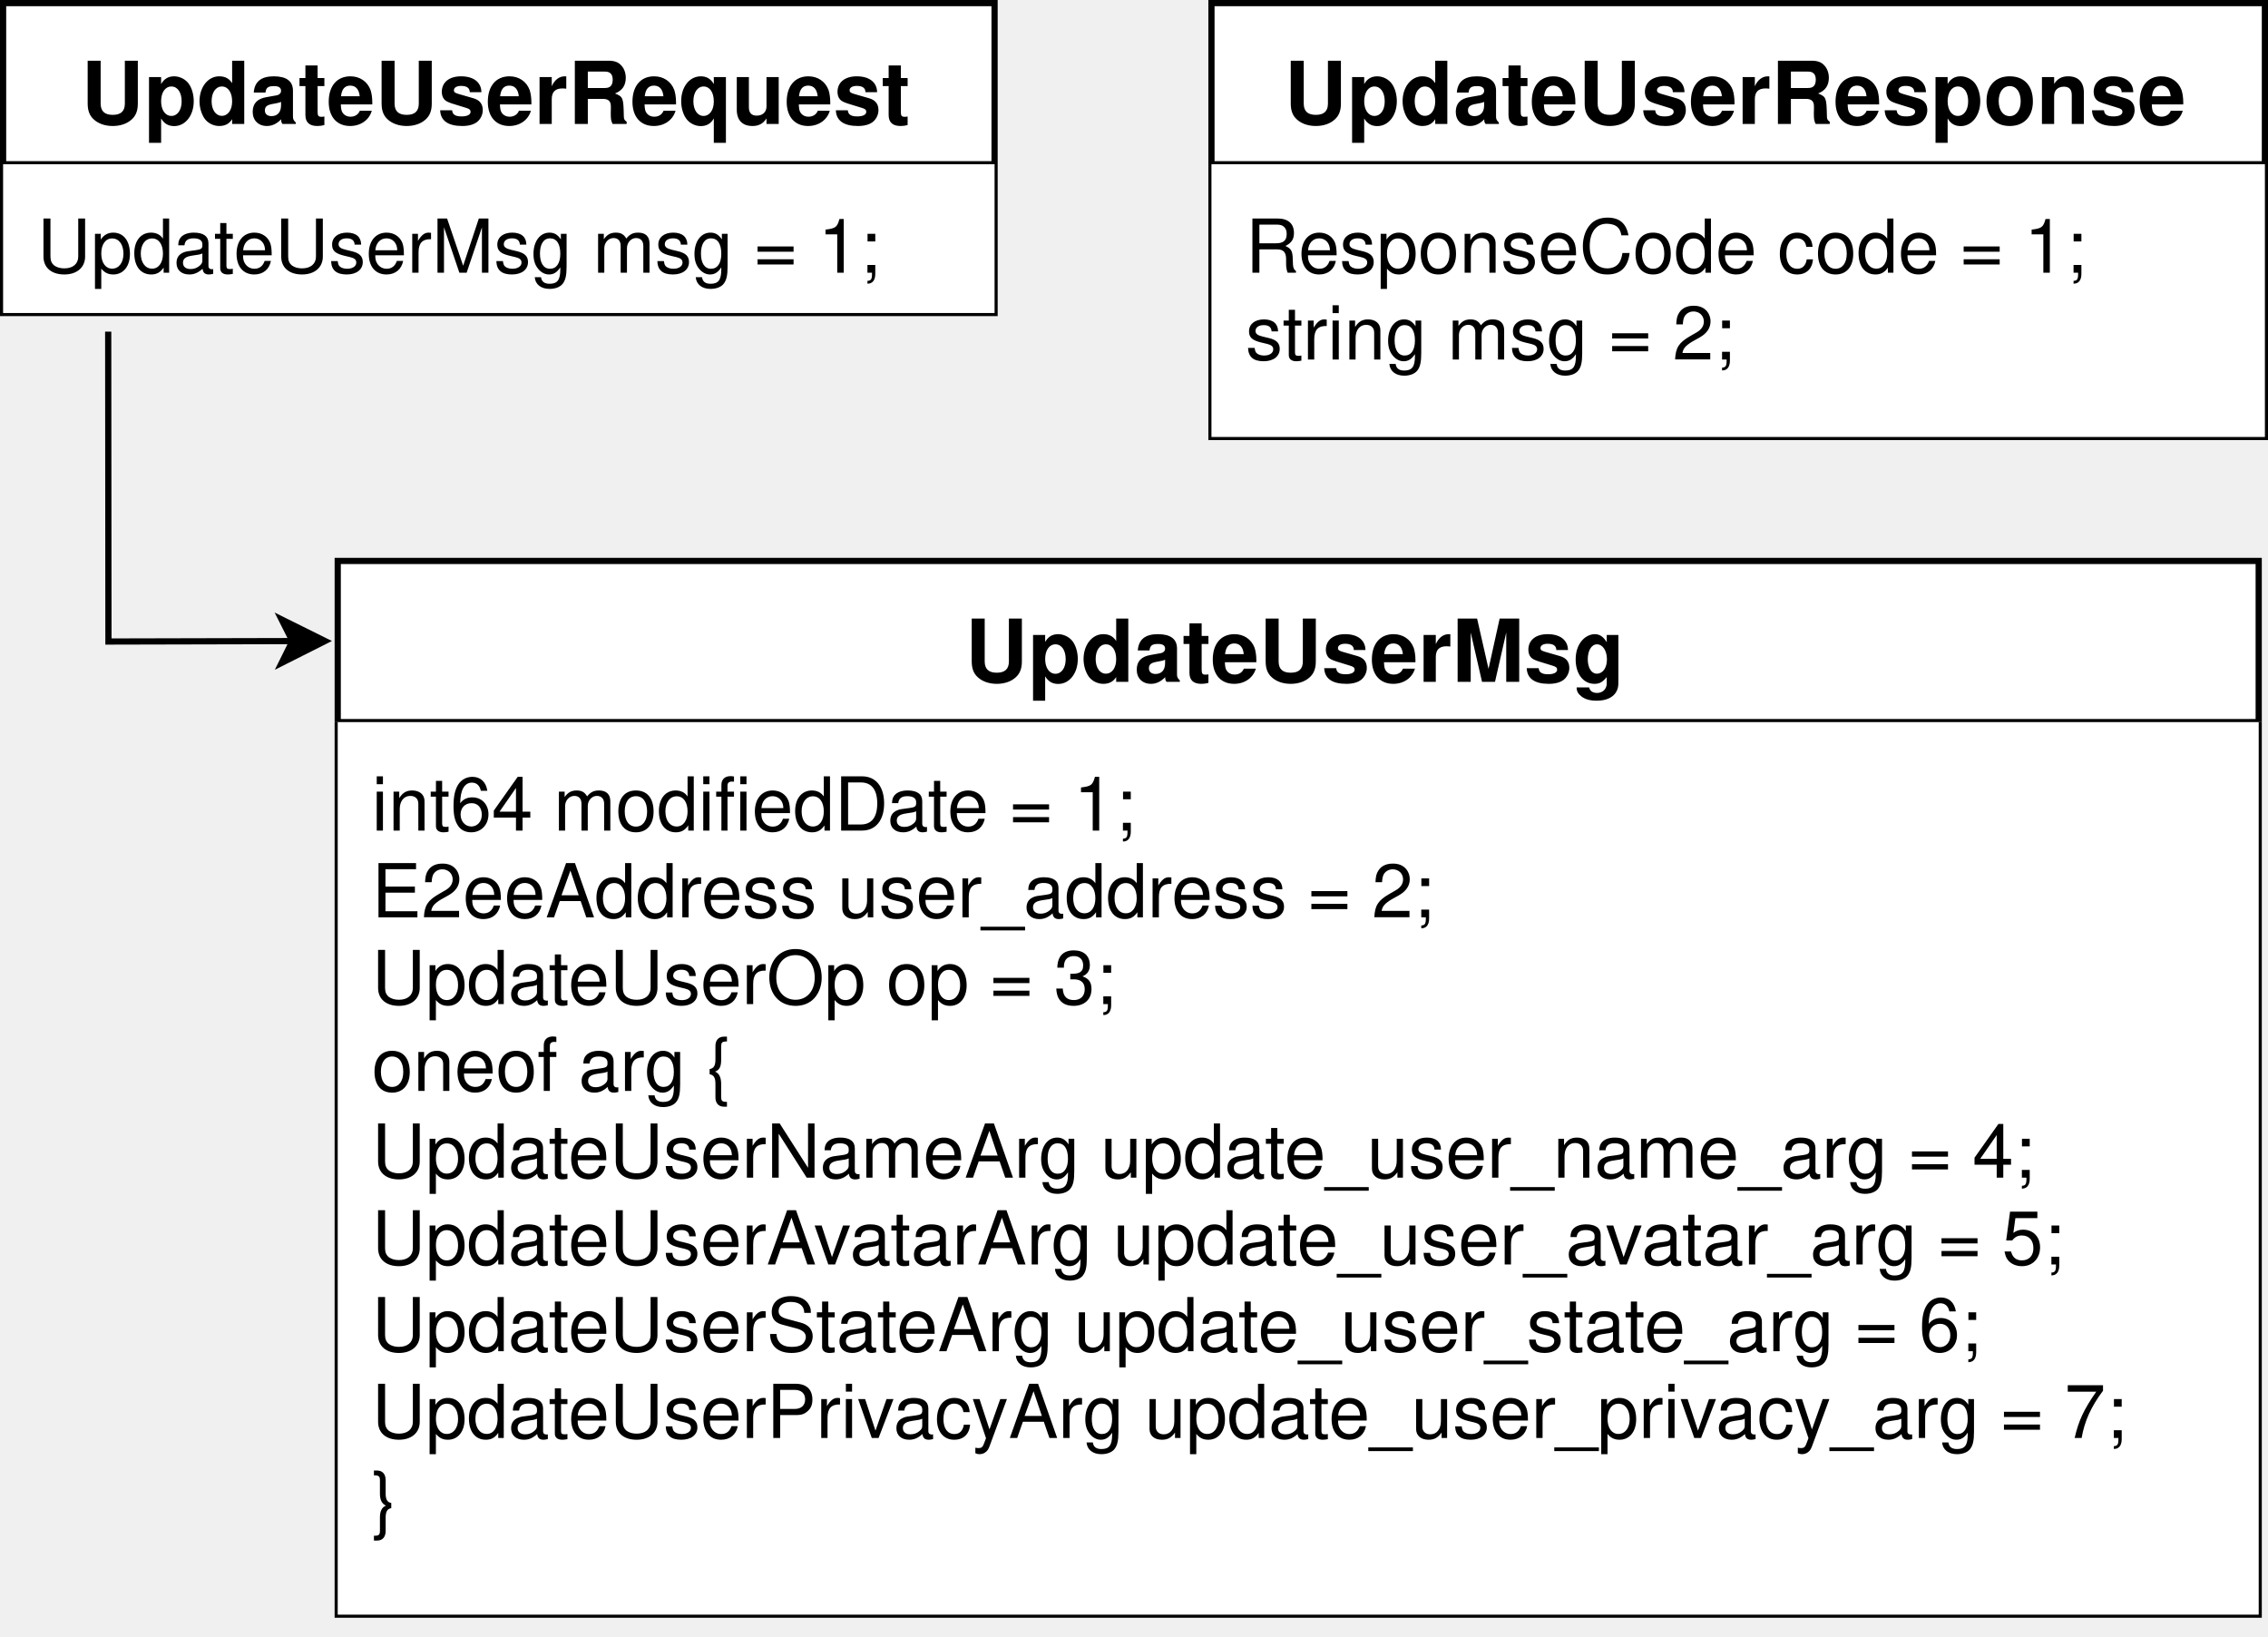
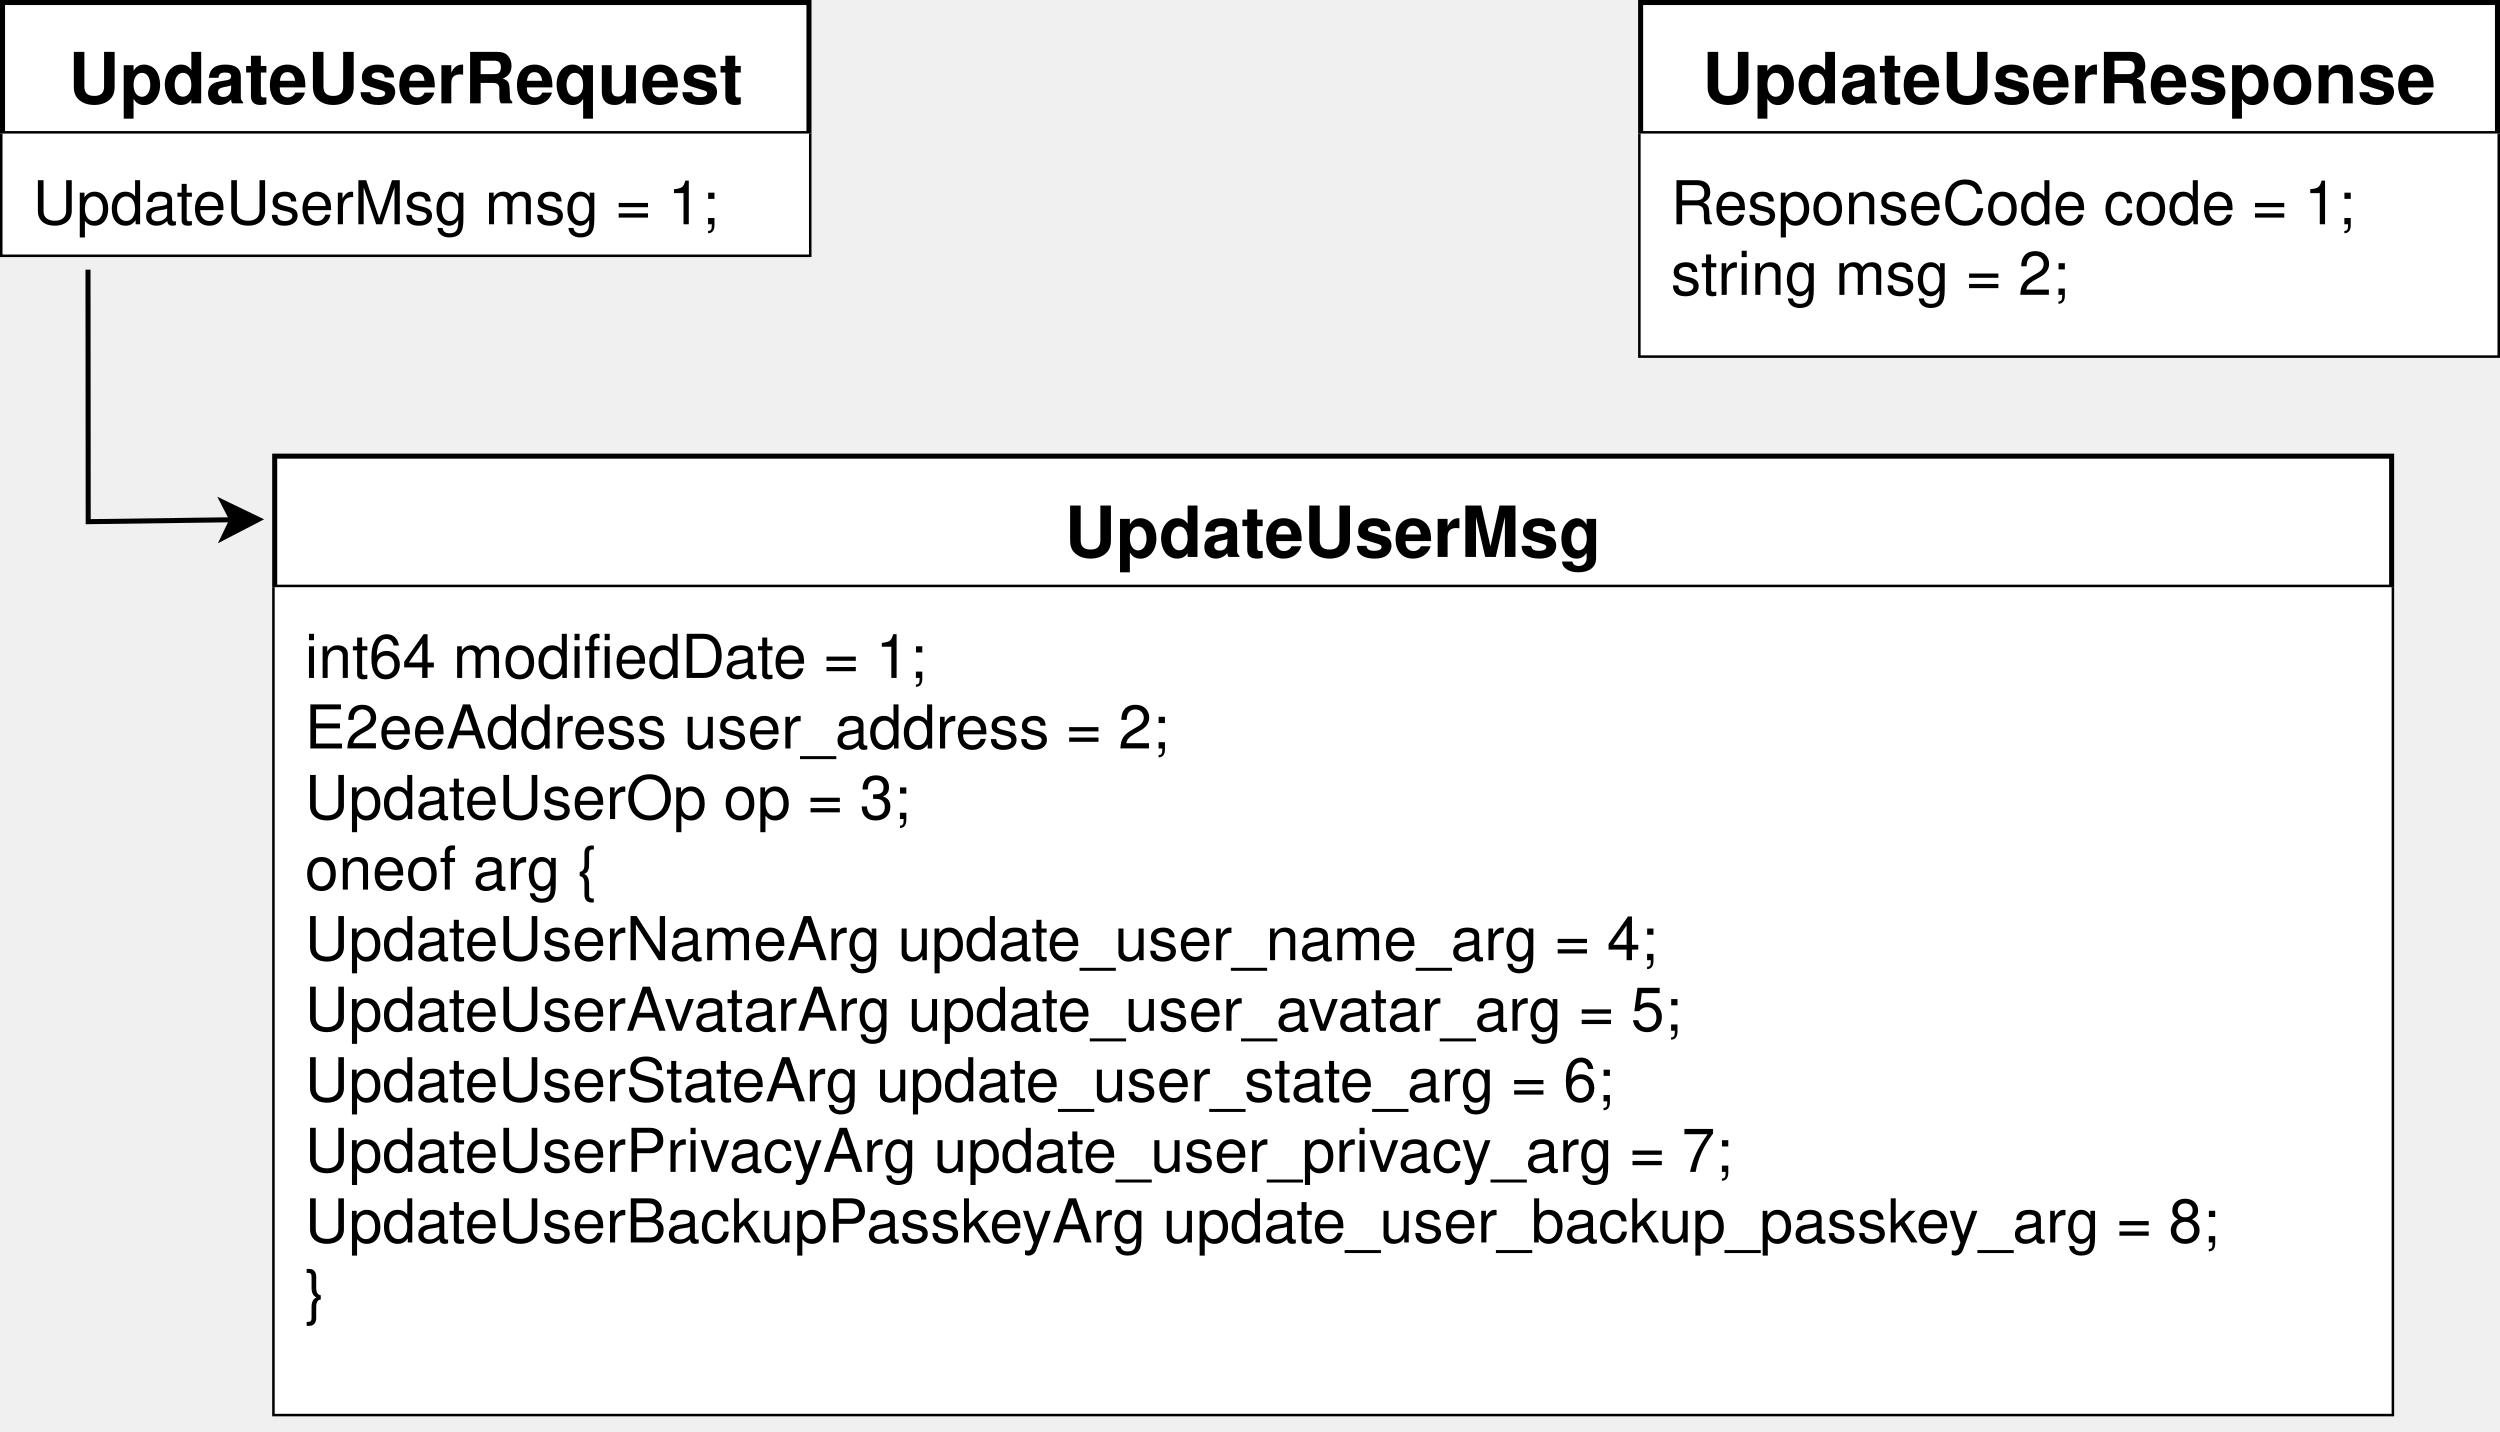
- <svg xmlns="http://www.w3.org/2000/svg" version="1.1" width="366px" height="264px" viewBox="-0.5 -0.5 366 264">
+ <svg xmlns="http://www.w3.org/2000/svg" style="background: transparent; background-color: transparent; color-scheme: light dark;" version="1.1" width="496px" height="284px" viewBox="-0.5 -0.5 496 284">
  <defs>
    <clipPath id="mx-clip-4-31-152-24-0">
      <rect x="4" y="31" width="152" height="24" />
    </clipPath>
-     <clipPath id="mx-clip-199-31-162-44-0">
-       <rect x="199" y="31" width="162" height="44" />
+     <clipPath id="mx-clip-329-31-162-44-0">
+       <rect x="329" y="31" width="162" height="44" />
    </clipPath>
-     <clipPath id="mx-clip-58-121-302-144-0">
-       <rect x="58" y="121" width="302" height="144" />
+     <clipPath id="mx-clip-58-121-412-164-0">
+       <rect x="58" y="121" width="412" height="164" />
    </clipPath>
  </defs>
  <g>
-     <g>
-       <path d="M 0 26 L 0 0 L 160 0 L 160 26" fill="rgb(255, 255, 255)" stroke="rgb(0, 0, 0)" stroke-miterlimit="10" pointer-events="all" />
-       <path d="M 0 26 L 0 50 L 160 50 L 160 26" fill="none" stroke="rgb(0, 0, 0)" stroke-miterlimit="10" pointer-events="none" />
-       <path d="M 0 26 L 160 26" fill="none" stroke="rgb(0, 0, 0)" stroke-miterlimit="10" pointer-events="none" />
-     </g>
-     <g>
-       <g fill="rgb(0, 0, 0)" font-family="Helvetica" font-weight="bold" text-anchor="middle" font-size="14px">
-         <text x="79.5" y="19.5">UpdateUserRequest</text>
+     <g data-cell-id="0Kabl7SX8--j_rh3irjo-0">
+       <g data-cell-id="0Kabl7SX8--j_rh3irjo-1">
+         <g data-cell-id="wYVCe4jFTJqxTDh4y-fB-0">
+           <g data-cell-id="wYVCe4jFTJqxTDh4y-fB-1" />
+         </g>
+         <g data-cell-id="wYVCe4jFTJqxTDh4y-fB-15">
+           <g data-cell-id="wYVCe4jFTJqxTDh4y-fB-16" />
+         </g>
+         <g data-cell-id="wYVCe4jFTJqxTDh4y-fB-17">
+           <g data-cell-id="wYVCe4jFTJqxTDh4y-fB-18" />
+         </g>
+         <g data-cell-id="QOuiui7qzP4eKzGqMm88-0">
+           <g data-cell-id="QOuiui7qzP4eKzGqMm88-1" />
+         </g>
+         <g data-cell-id="QOuiui7qzP4eKzGqMm88-2">
+           <g data-cell-id="QOuiui7qzP4eKzGqMm88-3" />
+         </g>
+         <g data-cell-id="QOuiui7qzP4eKzGqMm88-4">
+           <g data-cell-id="QOuiui7qzP4eKzGqMm88-5" />
+         </g>
+         <g data-cell-id="QOuiui7qzP4eKzGqMm88-6">
+           <g data-cell-id="QOuiui7qzP4eKzGqMm88-7" />
+         </g>
+         <g data-cell-id="QOuiui7qzP4eKzGqMm88-8">
+           <g data-cell-id="QOuiui7qzP4eKzGqMm88-9" />
+         </g>
+         <g data-cell-id="6WD67ezhG3p-nNRNwk-7-1">
+           <g data-cell-id="6WD67ezhG3p-nNRNwk-7-2" />
+         </g>
+         <g data-cell-id="6WD67ezhG3p-nNRNwk-7-3">
+           <g data-cell-id="6WD67ezhG3p-nNRNwk-7-4" />
+         </g>
+         <g data-cell-id="6WD67ezhG3p-nNRNwk-7-5">
+           <g data-cell-id="6WD67ezhG3p-nNRNwk-7-6" />
+         </g>
+         <g data-cell-id="6WD67ezhG3p-nNRNwk-7-8">
+           <g data-cell-id="6WD67ezhG3p-nNRNwk-7-9" />
+         </g>
+         <g data-cell-id="6WD67ezhG3p-nNRNwk-7-10">
+           <g data-cell-id="6WD67ezhG3p-nNRNwk-7-11" />
+         </g>
+         <g data-cell-id="6WD67ezhG3p-nNRNwk-7-12">
+           <g data-cell-id="6WD67ezhG3p-nNRNwk-7-13" />
+         </g>
+         <g data-cell-id="6WD67ezhG3p-nNRNwk-7-16">
+           <g data-cell-id="6WD67ezhG3p-nNRNwk-7-17" />
+         </g>
+         <g data-cell-id="6WD67ezhG3p-nNRNwk-7-18">
+           <g data-cell-id="6WD67ezhG3p-nNRNwk-7-19" />
+         </g>
+         <g data-cell-id="6WD67ezhG3p-nNRNwk-7-20">
+           <g data-cell-id="6WD67ezhG3p-nNRNwk-7-21" />
+         </g>
+         <g data-cell-id="6WD67ezhG3p-nNRNwk-7-24">
+           <g data-cell-id="6WD67ezhG3p-nNRNwk-7-25" />
+         </g>
+         <g data-cell-id="6WD67ezhG3p-nNRNwk-7-26">
+           <g data-cell-id="6WD67ezhG3p-nNRNwk-7-27" />
+         </g>
+         <g data-cell-id="6WD67ezhG3p-nNRNwk-7-31">
+           <g data-cell-id="6WD67ezhG3p-nNRNwk-7-32" />
+         </g>
+         <g data-cell-id="6WD67ezhG3p-nNRNwk-7-38">
+           <g data-cell-id="6WD67ezhG3p-nNRNwk-7-39" />
+         </g>
+         <g data-cell-id="6WD67ezhG3p-nNRNwk-7-40">
+           <g data-cell-id="6WD67ezhG3p-nNRNwk-7-41" />
+         </g>
+         <g data-cell-id="6WD67ezhG3p-nNRNwk-7-42">
+           <g data-cell-id="6WD67ezhG3p-nNRNwk-7-43" />
+         </g>
+         <g data-cell-id="6WD67ezhG3p-nNRNwk-7-45">
+           <g data-cell-id="6WD67ezhG3p-nNRNwk-7-46" />
+         </g>
+         <g data-cell-id="6WD67ezhG3p-nNRNwk-7-47">
+           <g data-cell-id="6WD67ezhG3p-nNRNwk-7-48" />
+         </g>
+         <g data-cell-id="6WD67ezhG3p-nNRNwk-7-49">
+           <g data-cell-id="6WD67ezhG3p-nNRNwk-7-50" />
+         </g>
+         <g data-cell-id="6WD67ezhG3p-nNRNwk-7-53">
+           <g data-cell-id="6WD67ezhG3p-nNRNwk-7-54" />
+         </g>
+         <g data-cell-id="6WD67ezhG3p-nNRNwk-7-55">
+           <g data-cell-id="6WD67ezhG3p-nNRNwk-7-56" />
+         </g>
+         <g data-cell-id="6WD67ezhG3p-nNRNwk-7-60">
+           <g data-cell-id="6WD67ezhG3p-nNRNwk-7-61" />
+         </g>
+         <g data-cell-id="6WD67ezhG3p-nNRNwk-7-62">
+           <g data-cell-id="6WD67ezhG3p-nNRNwk-7-63" />
+         </g>
+         <g data-cell-id="0khx3M4LdM0KeOh9pKRu-0">
+           <g data-cell-id="0khx3M4LdM0KeOh9pKRu-1" />
+         </g>
+         <g data-cell-id="NQrQuOjjPawPF3Atwttq-0">
+           <g data-cell-id="NQrQuOjjPawPF3Atwttq-1" />
+         </g>
+         <g data-cell-id="LLIDMO4WvVBMU67It3Hm-0">
+           <g data-cell-id="LLIDMO4WvVBMU67It3Hm-1" />
+         </g>
+         <g data-cell-id="LLIDMO4WvVBMU67It3Hm-2">
+           <g data-cell-id="LLIDMO4WvVBMU67It3Hm-3" />
+         </g>
+         <g data-cell-id="LLIDMO4WvVBMU67It3Hm-4">
+           <g data-cell-id="LLIDMO4WvVBMU67It3Hm-5" />
+         </g>
+         <g data-cell-id="LLIDMO4WvVBMU67It3Hm-7">
+           <g data-cell-id="LLIDMO4WvVBMU67It3Hm-8" />
+         </g>
+         <g data-cell-id="LLIDMO4WvVBMU67It3Hm-9">
+           <g data-cell-id="LLIDMO4WvVBMU67It3Hm-10" />
+         </g>
+         <g data-cell-id="LLIDMO4WvVBMU67It3Hm-11">
+           <g data-cell-id="LLIDMO4WvVBMU67It3Hm-12" />
+         </g>
+         <g data-cell-id="eUtTSSlc4fEXd8YJ33cS-0" />
+         <g data-cell-id="Gn8FbS4Ok6bh3oNxrxHO-0">
+           <g data-cell-id="Gn8FbS4Ok6bh3oNxrxHO-1" />
+         </g>
+         <g data-cell-id="sFUPjuBIUbwIW8kfpzJE-0">
+           <g>
+             <path d="M 0 26 L 0 0 L 160 0 L 160 26" fill="#ffffff" stroke="#000000" stroke-miterlimit="10" pointer-events="all" style="fill: light-dark(#ffffff, var(--ge-dark-color, #121212)); stroke: light-dark(rgb(0, 0, 0), rgb(255, 255, 255));" />
+             <path d="M 0 26 L 0 50 L 160 50 L 160 26" fill="none" stroke="#000000" stroke-miterlimit="10" pointer-events="none" style="stroke: light-dark(rgb(0, 0, 0), rgb(255, 255, 255));" />
+             <path d="M 0 26 L 160 26" fill="none" stroke="#000000" stroke-miterlimit="10" pointer-events="none" style="stroke: light-dark(rgb(0, 0, 0), rgb(255, 255, 255));" />
+           </g>
+           <g>
+             <g fill="#000000" font-family="Helvetica" font-weight="bold" text-anchor="middle" font-size="14px" style="fill: light-dark(rgb(0, 0, 0), rgb(255, 255, 255));">
+               <text x="80" y="20">UpdateUserRequest</text>
+             </g>
+           </g>
+           <g data-cell-id="sFUPjuBIUbwIW8kfpzJE-1">
+             <g>
+               <rect x="0" y="26" width="160" height="24" fill="#ffffff" stroke="none" pointer-events="all" style="fill: rgb(255, 255, 255);" />
+             </g>
+             <g>
+               <g fill="#000000" font-family="Helvetica" font-size="12px" clip-path="url(#mx-clip-4-31-152-24-0)" style="fill: light-dark(rgb(0, 0, 0), rgb(255, 255, 255));">
+                 <text x="6" y="44">UpdateUserMsg msg = 1;</text>
+               </g>
+             </g>
+           </g>
+         </g>
+         <g data-cell-id="sFUPjuBIUbwIW8kfpzJE-2">
+           <g>
+             <path d="M 325 26 L 325 0 L 495 0 L 495 26" fill="#ffffff" stroke="#000000" stroke-miterlimit="10" pointer-events="all" style="fill: light-dark(#ffffff, var(--ge-dark-color, #121212)); stroke: light-dark(rgb(0, 0, 0), rgb(255, 255, 255));" />
+             <path d="M 325 26 L 325 70 L 495 70 L 495 26" fill="none" stroke="#000000" stroke-miterlimit="10" pointer-events="none" style="stroke: light-dark(rgb(0, 0, 0), rgb(255, 255, 255));" />
+             <path d="M 325 26 L 495 26" fill="none" stroke="#000000" stroke-miterlimit="10" pointer-events="none" style="stroke: light-dark(rgb(0, 0, 0), rgb(255, 255, 255));" />
+           </g>
+           <g>
+             <g fill="#000000" font-family="Helvetica" font-weight="bold" text-anchor="middle" font-size="14px" style="fill: light-dark(rgb(0, 0, 0), rgb(255, 255, 255));">
+               <text x="410" y="20">UpdateUserResponse</text>
+             </g>
+           </g>
+           <g data-cell-id="sFUPjuBIUbwIW8kfpzJE-3">
+             <g>
+               <rect x="325" y="26" width="170" height="44" fill="#ffffff" stroke="none" pointer-events="all" style="fill: rgb(255, 255, 255);" />
+             </g>
+             <g>
+               <g fill="#000000" font-family="Helvetica" font-size="12px" clip-path="url(#mx-clip-329-31-162-44-0)" style="fill: light-dark(rgb(0, 0, 0), rgb(255, 255, 255));">
+                 <text x="331" y="44">ResponseCode code = 1;</text>
+                 <text x="331" y="58">string msg = 2;</text>
+               </g>
+             </g>
+           </g>
+         </g>
+         <g data-cell-id="sFUPjuBIUbwIW8kfpzJE-4">
+           <g>
+             <path d="M 54 116 L 54 90 L 474 90 L 474 116" fill="#ffffff" stroke="#000000" stroke-miterlimit="10" pointer-events="all" style="fill: light-dark(#ffffff, var(--ge-dark-color, #121212)); stroke: light-dark(rgb(0, 0, 0), rgb(255, 255, 255));" />
+             <path d="M 54 116 L 54 280 L 474 280 L 474 116" fill="none" stroke="#000000" stroke-miterlimit="10" pointer-events="none" style="stroke: light-dark(rgb(0, 0, 0), rgb(255, 255, 255));" />
+             <path d="M 54 116 L 474 116" fill="none" stroke="#000000" stroke-miterlimit="10" pointer-events="none" style="stroke: light-dark(rgb(0, 0, 0), rgb(255, 255, 255));" />
+           </g>
+           <g>
+             <g fill="#000000" font-family="Helvetica" font-weight="bold" text-anchor="middle" font-size="14px" style="fill: light-dark(rgb(0, 0, 0), rgb(255, 255, 255));">
+               <text x="264" y="110">UpdateUserMsg</text>
+             </g>
+           </g>
+           <g data-cell-id="sFUPjuBIUbwIW8kfpzJE-5">
+             <g>
+               <rect x="54" y="116" width="420" height="164" fill="#ffffff" stroke="none" pointer-events="all" style="fill: rgb(255, 255, 255);" />
+             </g>
+             <g>
+               <g fill="#000000" font-family="Helvetica" font-size="12px" clip-path="url(#mx-clip-58-121-412-164-0)" style="fill: light-dark(rgb(0, 0, 0), rgb(255, 255, 255));">
+                 <text x="60" y="134">int64 modifiedDate = 1;</text>
+                 <text x="60" y="148">E2eeAddress user_address = 2;</text>
+                 <text x="60" y="162">UpdateUserOp op = 3;</text>
+                 <text x="60" y="176">oneof arg {</text>
+                 <text x="60" y="190">  UpdateUserNameArg update_user_name_arg = 4;</text>
+                 <text x="60" y="204">  UpdateUserAvatarArg update_user_avatar_arg = 5;</text>
+                 <text x="60" y="218">  UpdateUserStateArg update_user_state_arg = 6;</text>
+                 <text x="60" y="232">  UpdateUserPrivacyArg update_user_privacy_arg = 7;</text>
+                 <text x="60" y="246">  UpdateUserBackupPasskeyArg update_user_backup_passkey_arg = 8;</text>
+                 <text x="60" y="260">}</text>
+               </g>
+             </g>
+           </g>
+         </g>
+         <g data-cell-id="BZ020I45KtS1JgMCbmMs-2" />
+         <g data-cell-id="BZ020I45KtS1JgMCbmMs-3" />
+         <g data-cell-id="BZ020I45KtS1JgMCbmMs-4" />
+         <g data-cell-id="BZ020I45KtS1JgMCbmMs-5" />
+         <g data-cell-id="BZ020I45KtS1JgMCbmMs-6" />
+         <g data-cell-id="BZ020I45KtS1JgMCbmMs-7" />
+         <g data-cell-id="BZ020I45KtS1JgMCbmMs-8" />
+         <g data-cell-id="BZ020I45KtS1JgMCbmMs-9" />
+         <g data-cell-id="BZ020I45KtS1JgMCbmMs-11" />
+         <g data-cell-id="BZ020I45KtS1JgMCbmMs-12">
+           <g>
+             <path d="M 16.96 53 L 17 103 L 45.53 102.62" fill="none" stroke="#000000" stroke-miterlimit="10" pointer-events="stroke" style="stroke: light-dark(rgb(0, 0, 0), rgb(255, 255, 255));" />
+             <path d="M 50.78 102.55 L 43.83 106.15 L 45.53 102.62 L 43.74 99.15 Z" fill="#000000" stroke="#000000" stroke-miterlimit="10" pointer-events="all" style="fill: light-dark(rgb(0, 0, 0), rgb(255, 255, 255)); stroke: light-dark(rgb(0, 0, 0), rgb(255, 255, 255));" />
+           </g>
+         </g>
+         <g data-cell-id="_ULLLUuSTK8TXCQ43u_A-0" />
+         <g data-cell-id="RGoMjh-I0rgJAB2Tua0c-0">
+           <g data-cell-id="RGoMjh-I0rgJAB2Tua0c-1" />
+         </g>
      </g>
-     </g>
-     <g>
-       <rect x="0" y="26" width="160" height="24" fill="#ffffff" stroke="none" pointer-events="all" />
-     </g>
-     <g>
-       <g fill="rgb(0, 0, 0)" font-family="Helvetica" clip-path="url(#mx-clip-4-31-152-24-0)" font-size="12px">
-         <text x="5.5" y="43.5">UpdateUserMsg msg = 1;</text>
-       </g>
-     </g>
-     <g>
-       <path d="M 195 26 L 195 0 L 365 0 L 365 26" fill="rgb(255, 255, 255)" stroke="rgb(0, 0, 0)" stroke-miterlimit="10" pointer-events="all" />
-       <path d="M 195 26 L 195 70 L 365 70 L 365 26" fill="none" stroke="rgb(0, 0, 0)" stroke-miterlimit="10" pointer-events="none" />
-       <path d="M 195 26 L 365 26" fill="none" stroke="rgb(0, 0, 0)" stroke-miterlimit="10" pointer-events="none" />
-     </g>
-     <g>
-       <g fill="rgb(0, 0, 0)" font-family="Helvetica" font-weight="bold" text-anchor="middle" font-size="14px">
-         <text x="279.5" y="19.5">UpdateUserResponse</text>
-       </g>
-     </g>
-     <g>
-       <rect x="195" y="26" width="170" height="44" fill="#ffffff" stroke="none" pointer-events="all" />
-     </g>
-     <g>
-       <g fill="rgb(0, 0, 0)" font-family="Helvetica" clip-path="url(#mx-clip-199-31-162-44-0)" font-size="12px">
-         <text x="200.5" y="43.5">ResponseCode code = 1;</text>
-         <text x="200.5" y="57.5">string msg = 2;</text>
-       </g>
-     </g>
-     <g>
-       <path d="M 54 116 L 54 90 L 364 90 L 364 116" fill="rgb(255, 255, 255)" stroke="rgb(0, 0, 0)" stroke-miterlimit="10" pointer-events="all" />
-       <path d="M 54 116 L 54 260 L 364 260 L 364 116" fill="none" stroke="rgb(0, 0, 0)" stroke-miterlimit="10" pointer-events="none" />
-       <path d="M 54 116 L 364 116" fill="none" stroke="rgb(0, 0, 0)" stroke-miterlimit="10" pointer-events="none" />
-     </g>
-     <g>
-       <g fill="rgb(0, 0, 0)" font-family="Helvetica" font-weight="bold" text-anchor="middle" font-size="14px">
-         <text x="208.5" y="109.5">UpdateUserMsg</text>
-       </g>
-     </g>
-     <g>
-       <rect x="54" y="116" width="310" height="144" fill="#ffffff" stroke="none" pointer-events="all" />
-     </g>
-     <g>
-       <g fill="rgb(0, 0, 0)" font-family="Helvetica" clip-path="url(#mx-clip-58-121-302-144-0)" font-size="12px">
-         <text x="59.5" y="133.5">int64 modifiedDate = 1;</text>
-         <text x="59.5" y="147.5">E2eeAddress user_address = 2;</text>
-         <text x="59.5" y="161.5">UpdateUserOp op = 3;</text>
-         <text x="59.5" y="175.5">oneof arg {</text>
-         <text x="59.5" y="189.5">  UpdateUserNameArg update_user_name_arg = 4;</text>
-         <text x="59.5" y="203.5">  UpdateUserAvatarArg update_user_avatar_arg = 5;</text>
-         <text x="59.5" y="217.5">  UpdateUserStateArg update_user_state_arg = 6;</text>
-         <text x="59.5" y="231.5">  UpdateUserPrivacyArg update_user_privacy_arg = 7;</text>
-         <text x="59.5" y="245.5">}</text>
-       </g>
-     </g>
-     <g>
-       <path d="M 16.96 53 L 17 103 L 46.7 102.93" fill="none" stroke="rgb(0, 0, 0)" stroke-miterlimit="10" pointer-events="stroke" />
-       <path d="M 51.95 102.92 L 44.96 106.44 L 46.7 102.93 L 44.94 99.44 Z" fill="rgb(0, 0, 0)" stroke="rgb(0, 0, 0)" stroke-miterlimit="10" pointer-events="all" />
    </g>
  </g>
</svg>
